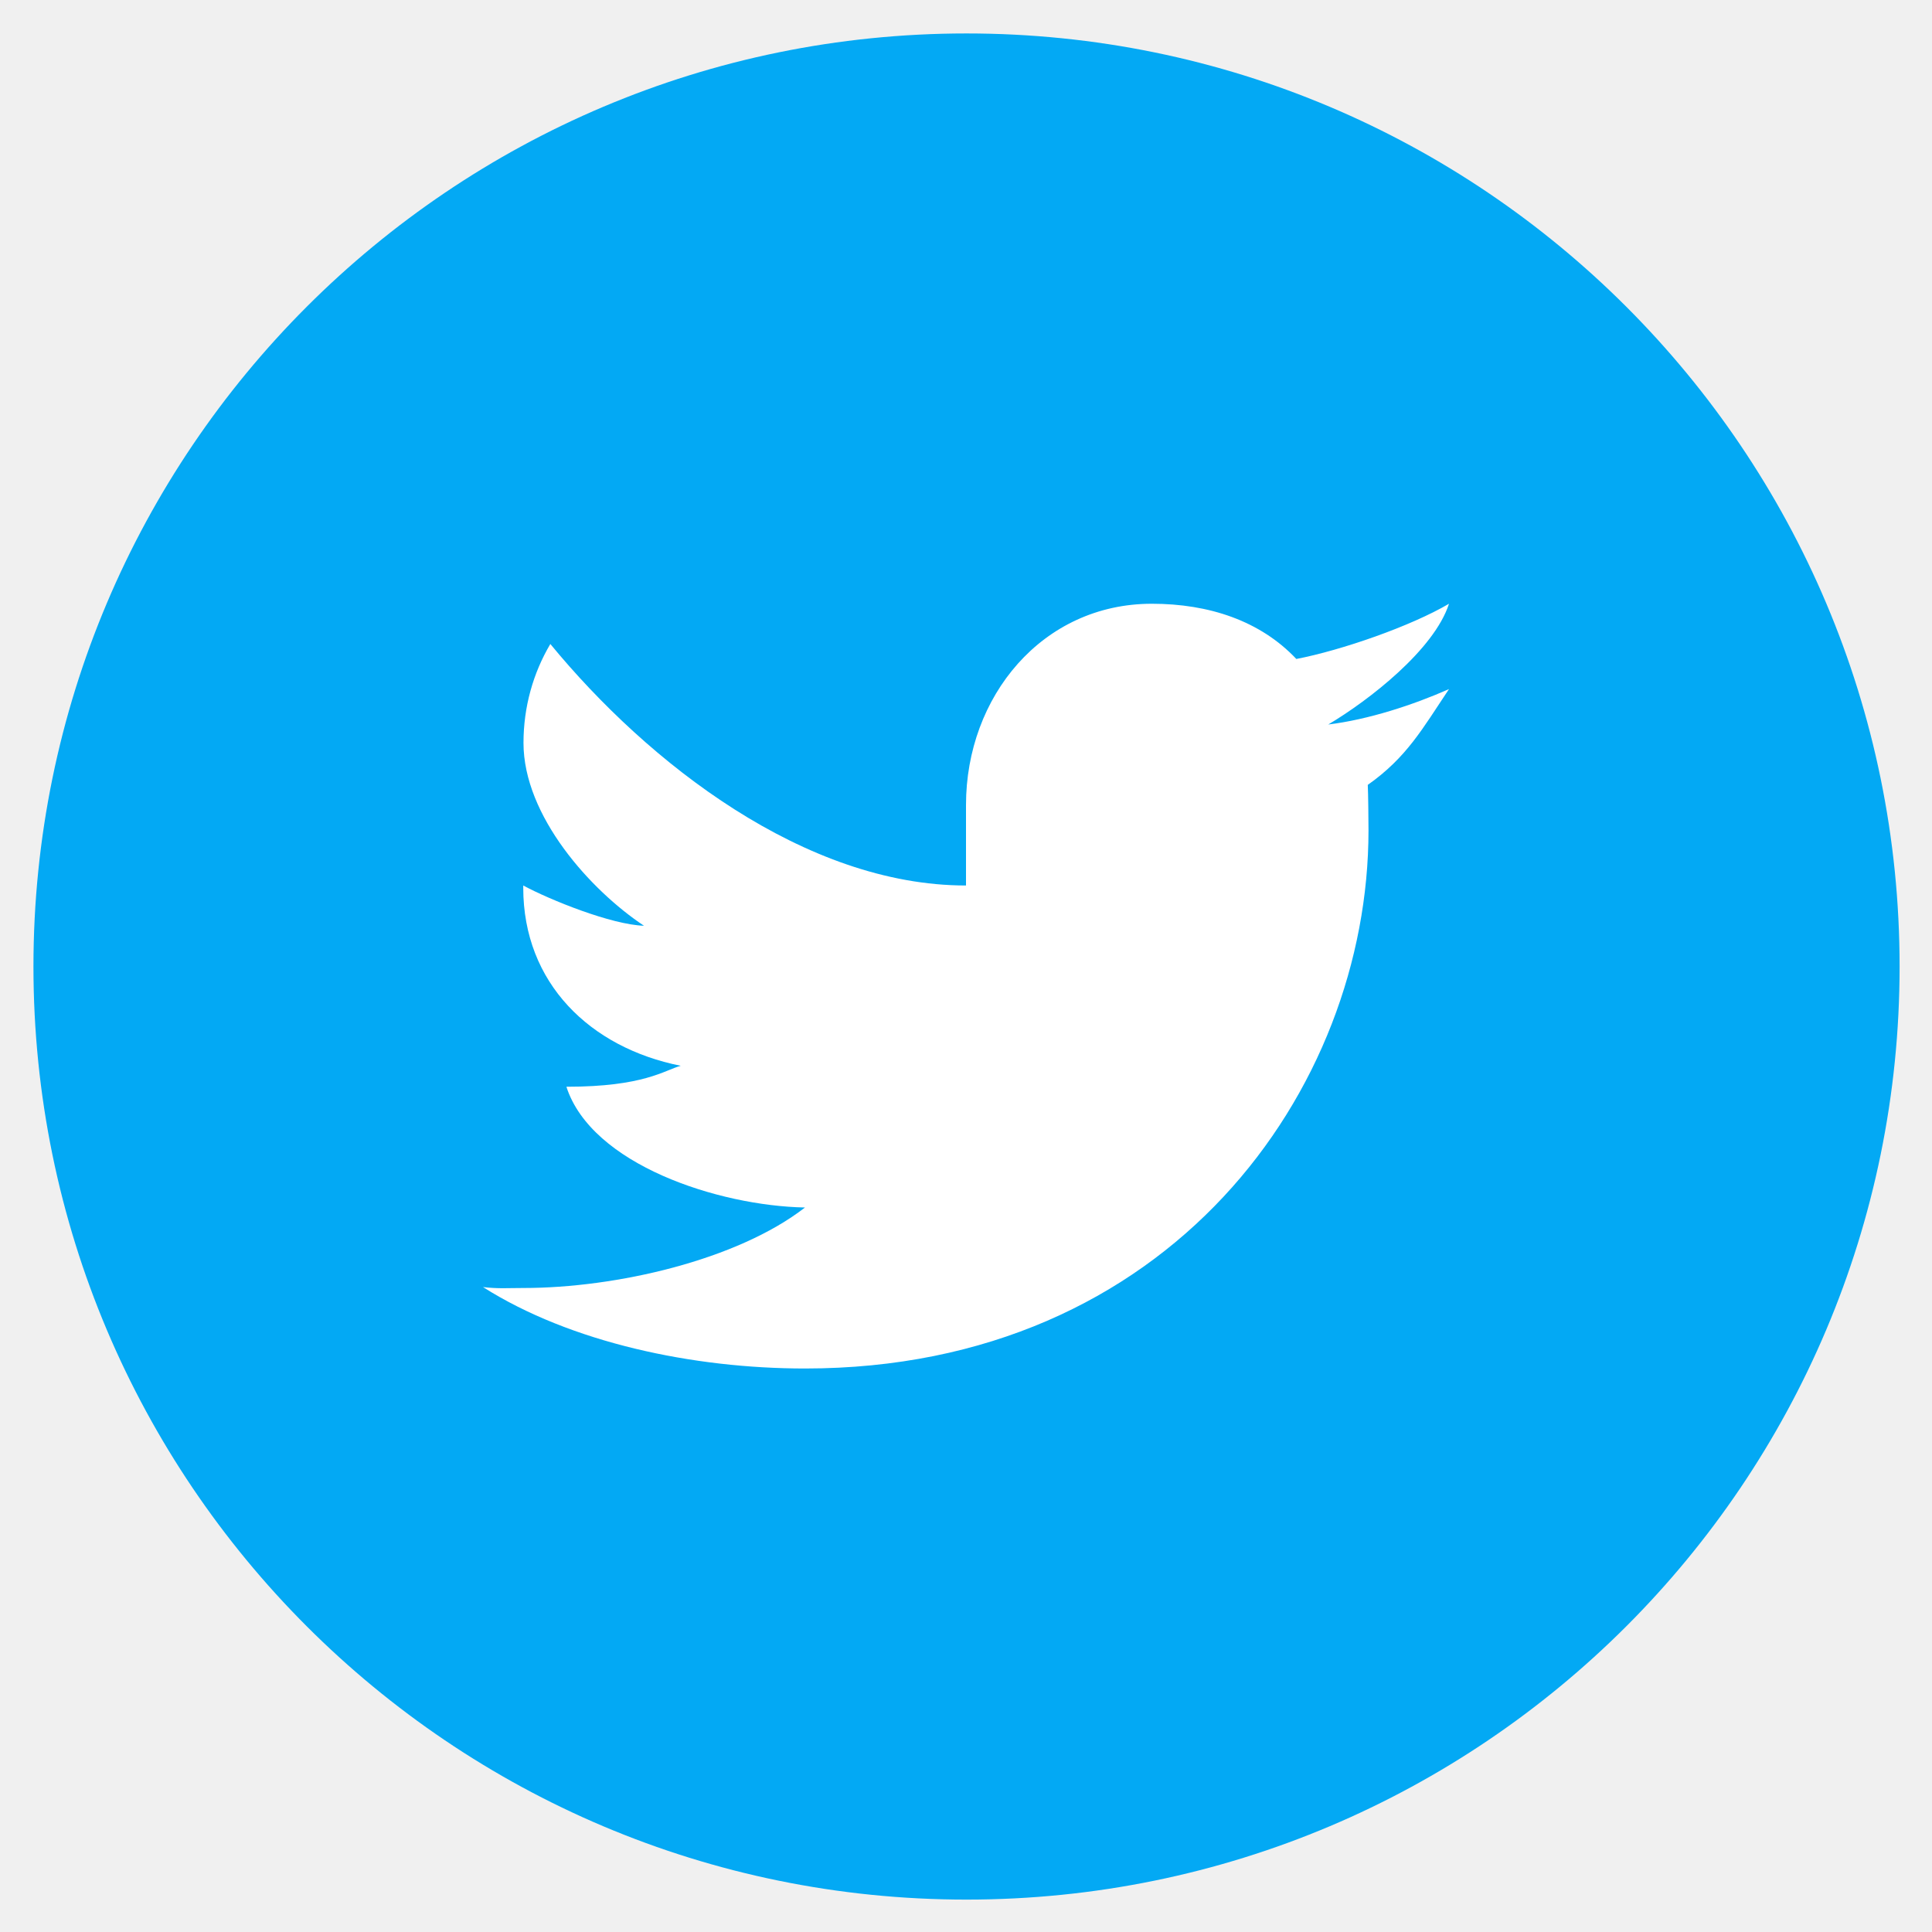
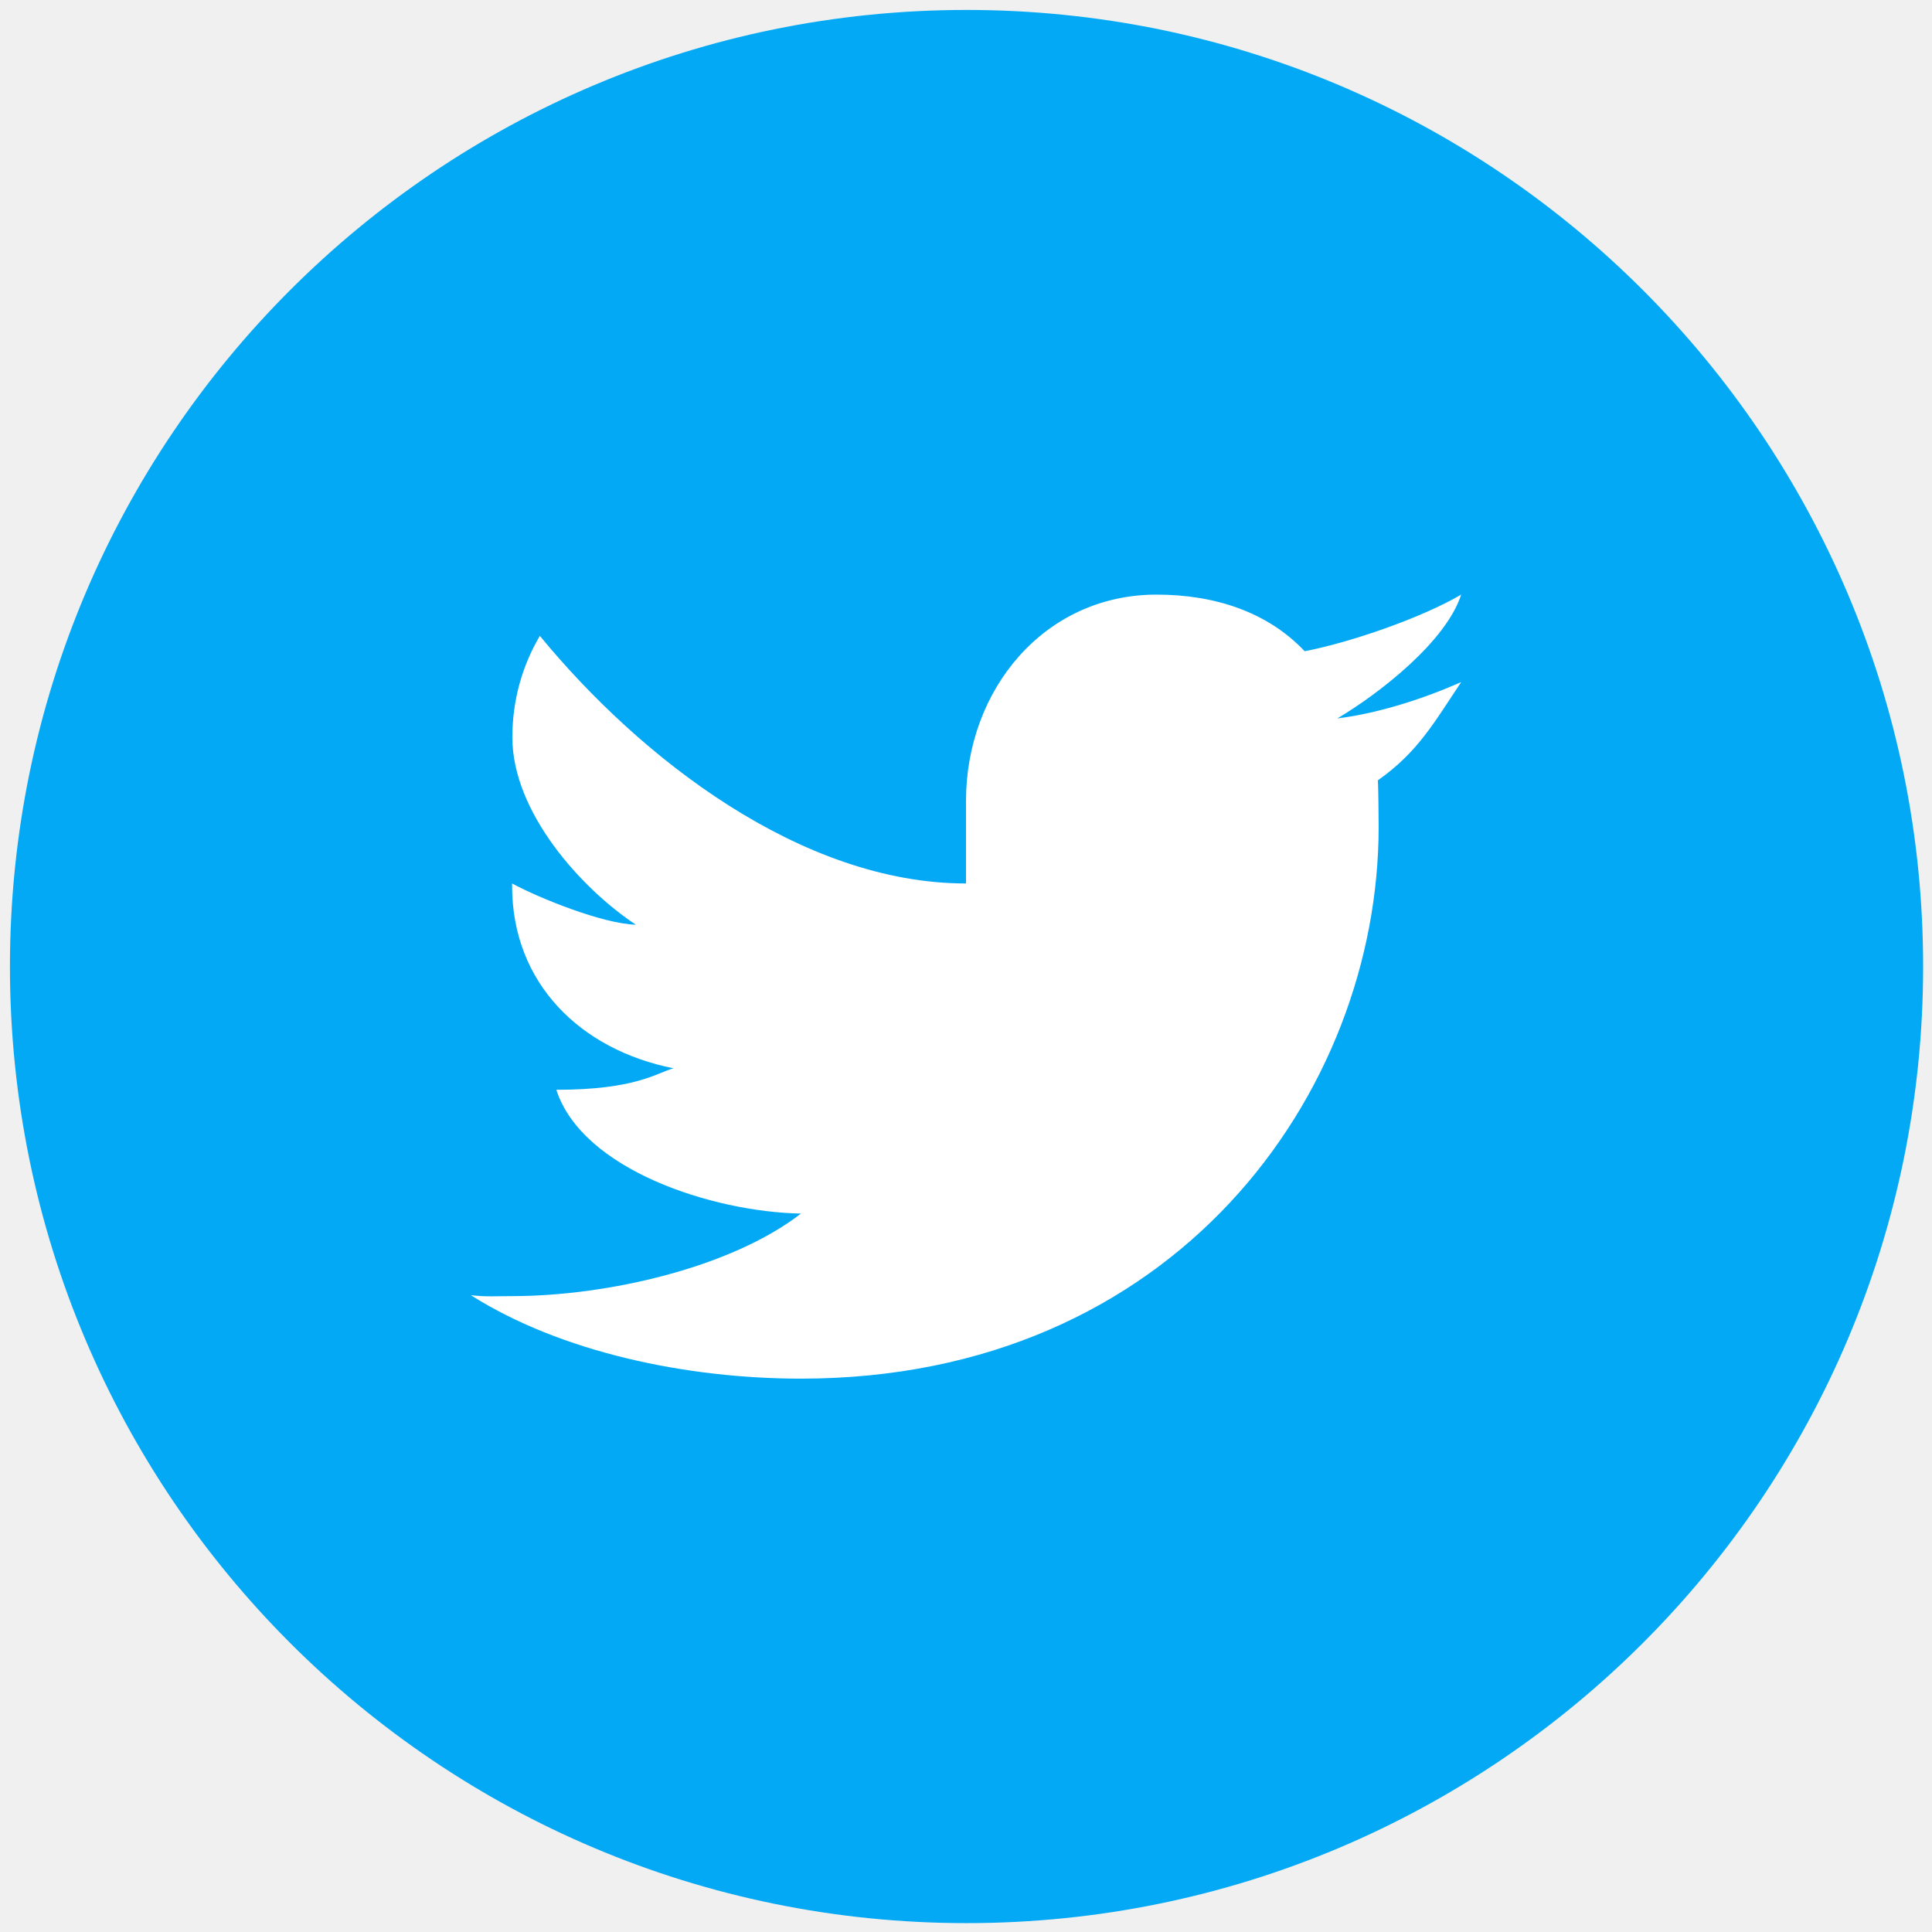
- <svg xmlns="http://www.w3.org/2000/svg" viewBox="0 0 48 48" width="96px" height="96px" version="1.1" id="svg2">
+ <svg xmlns="http://www.w3.org/2000/svg" viewBox="0.59 0.59 46.82 46.82" version="1.1" id="svg2">
  <defs id="defs2" />
  <path fill="#03a9f4" d="m 24.013,0.831 a 23.182,23.182 0 1 0 0,46.364 23.182,23.182 0 1 0 0,-46.364 z" id="path1" style="stroke-width:1.159" />
  <path fill="#fff" d="M36,17.12c-0.882,0.391-1.999,0.758-3,0.88c1.018-0.604,2.633-1.862,3-3 c-0.951,0.559-2.671,1.156-3.793,1.372C31.311,15.422,30.033,15,28.617,15C25.897,15,24,17.305,24,20v2c-4,0-7.9-3.047-10.327-6 c-0.427,0.721-0.667,1.565-0.667,2.457c0,1.819,1.671,3.665,2.994,4.543c-0.807-0.025-2.335-0.641-3-1c0,0.016,0,0.036,0,0.057 c0,2.367,1.661,3.974,3.912,4.422C16.501,26.592,16,27,14.072,27c0.626,1.935,3.773,2.958,5.928,3c-1.686,1.307-4.692,2-7,2 c-0.399,0-0.615,0.022-1-0.023C14.178,33.357,17.22,34,20,34c9.057,0,14-6.918,14-13.37c0-0.212-0.007-0.922-0.018-1.13 C34.95,18.818,35.342,18.104,36,17.12" id="path2" />
</svg>
